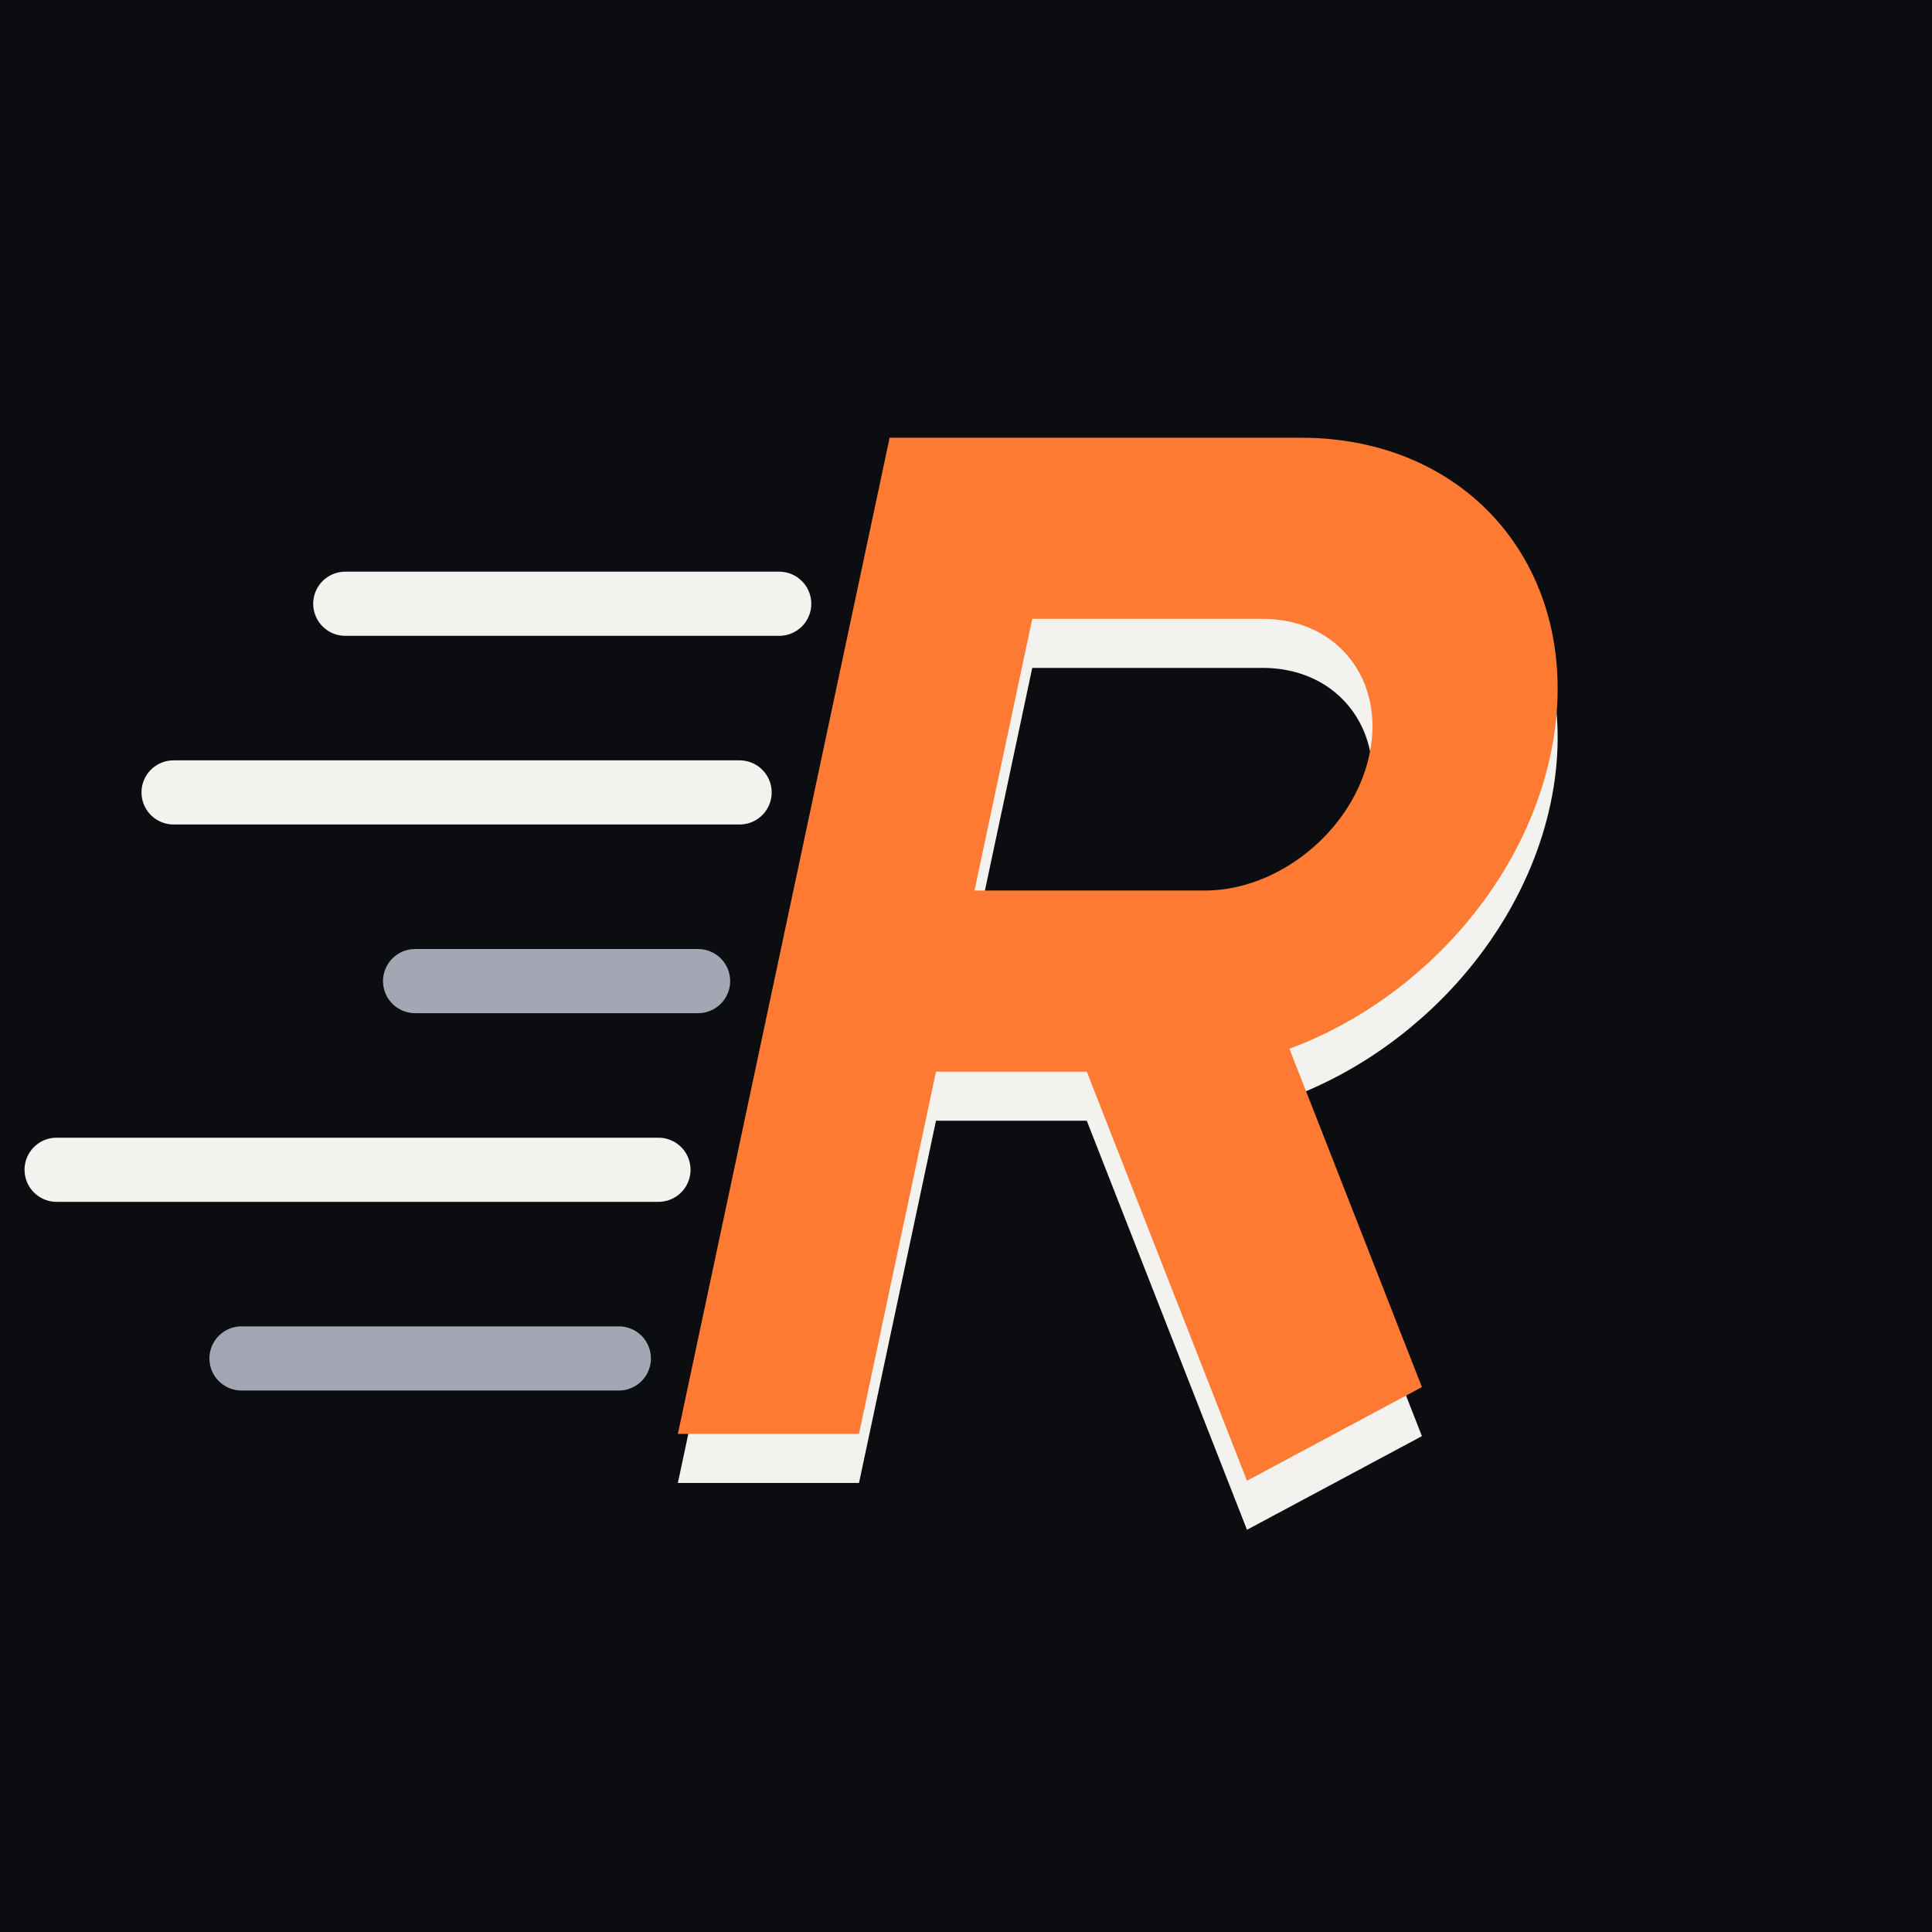
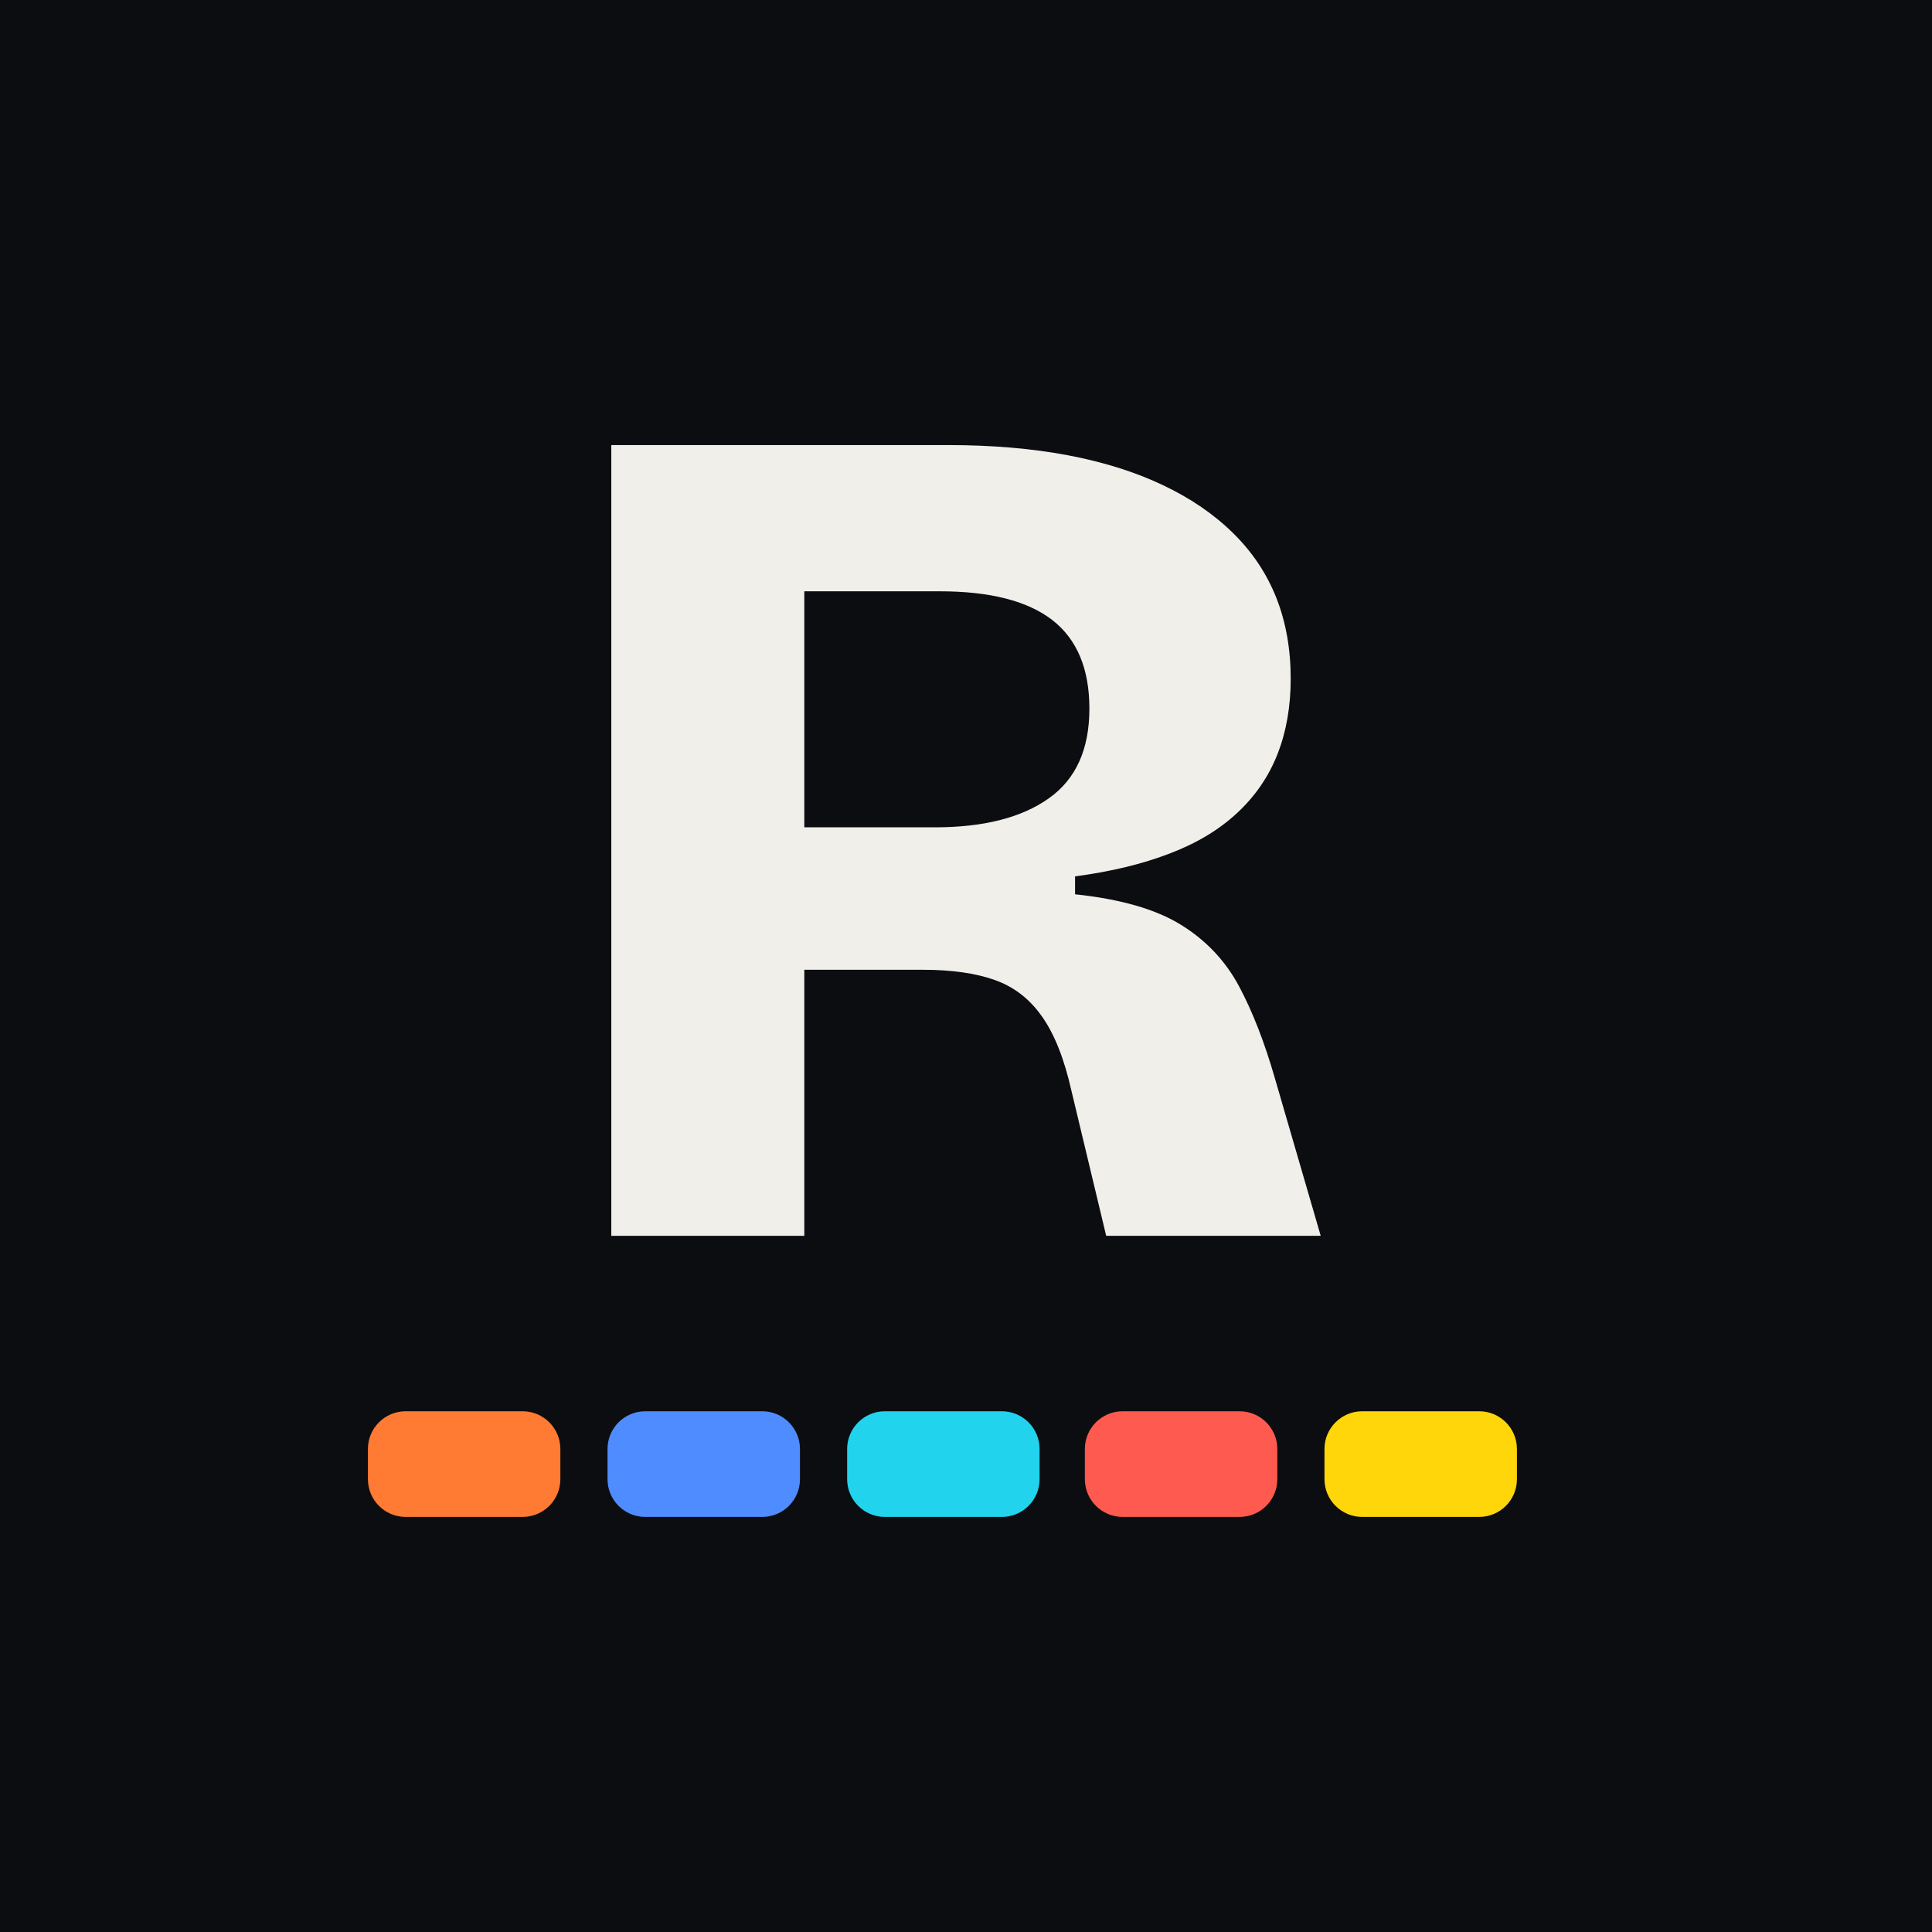
- <svg xmlns="http://www.w3.org/2000/svg" viewBox="0 0 1024 1024" width="1024" height="1024" role="img" aria-label="R orange relief blanc">
+ <svg xmlns="http://www.w3.org/2000/svg" width="1024" height="1024" viewBox="0 0 1024 1024">
  <rect width="1024" height="1024" fill="#0c0d10" />
-   <line x1="183" y1="320" x2="413" y2="320" stroke="#f3f2ee" stroke-width="34" stroke-linecap="round" />
-   <line x1="92" y1="420" x2="392" y2="420" stroke="#f3f2ee" stroke-width="34" stroke-linecap="round" />
-   <line x1="220" y1="520" x2="370" y2="520" stroke="#a2a7b3" stroke-width="34" stroke-linecap="round" />
-   <line x1="30" y1="620" x2="349" y2="620" stroke="#f3f2ee" stroke-width="34" stroke-linecap="round" />
-   <line x1="128" y1="720" x2="328" y2="720" stroke="#a2a7b3" stroke-width="34" stroke-linecap="round" />
-   <g transform="translate(0 26)">
-     <g transform="translate(70 0) translate(512 512) skewX(-12) translate(-512 -512)">
-       <path d="M390 760V280H560a120 120 0 0 1 0 240H390M545 520L690 760" fill="none" stroke="#f3f2ee" stroke-width="96" stroke-linejoin="miter" stroke-miterlimit="10" />
-     </g>
-   </g>
-   <g transform="translate(0 0)">
-     <g transform="translate(70 0) translate(512 512) skewX(-12) translate(-512 -512)">
-       <path d="M390 760V280H560a120 120 0 0 1 0 240H390M545 520L690 760" fill="none" stroke="#ff7a33" stroke-width="96" stroke-linejoin="miter" stroke-miterlimit="10" />
-     </g>
-   </g>
+   <path d="M324.0 655.0V235.9H502.5Q537.4 235.9 566.0 241.3Q594.5 246.7 616.5 257.2Q638.4 267.6 653.6 282.6Q668.8 297.5 676.5 316.9Q684.1 336.2 684.1 359.7Q684.1 381.9 677.1 399.7Q670.1 417.5 655.8 430.8Q641.5 444.2 619.9 452.4Q598.4 460.7 569.8 464.5V474.0Q606.0 477.8 626.0 490.2Q646.0 502.6 656.8 522.9Q667.6 543.2 675.8 571.8L700.0 655.0H586.3L567.9 578.2Q562.2 552.8 552.3 538.8Q542.5 524.8 527.2 519.4Q512.0 514.0 489.1 514.0H426.3V655.0ZM426.3 438.5H495.5Q534.2 438.5 555.8 423.2Q577.4 408.0 577.4 375.6Q577.4 343.9 557.7 328.6Q538.0 313.4 498.0 313.4H426.3Z" fill="#f1efe9" />
+   <rect x="195" y="748" width="102" height="56" rx="20" fill="#ff7a33" />
+   <rect x="322" y="748" width="102" height="56" rx="20" fill="#4f8cff" />
+   <rect x="449" y="748" width="102" height="56" rx="20" fill="#22d3ee" />
+   <rect x="575" y="748" width="102" height="56" rx="20" fill="#ff5a4f" />
+   <rect x="702" y="748" width="102" height="56" rx="20" fill="#ffd60a" />
</svg>
